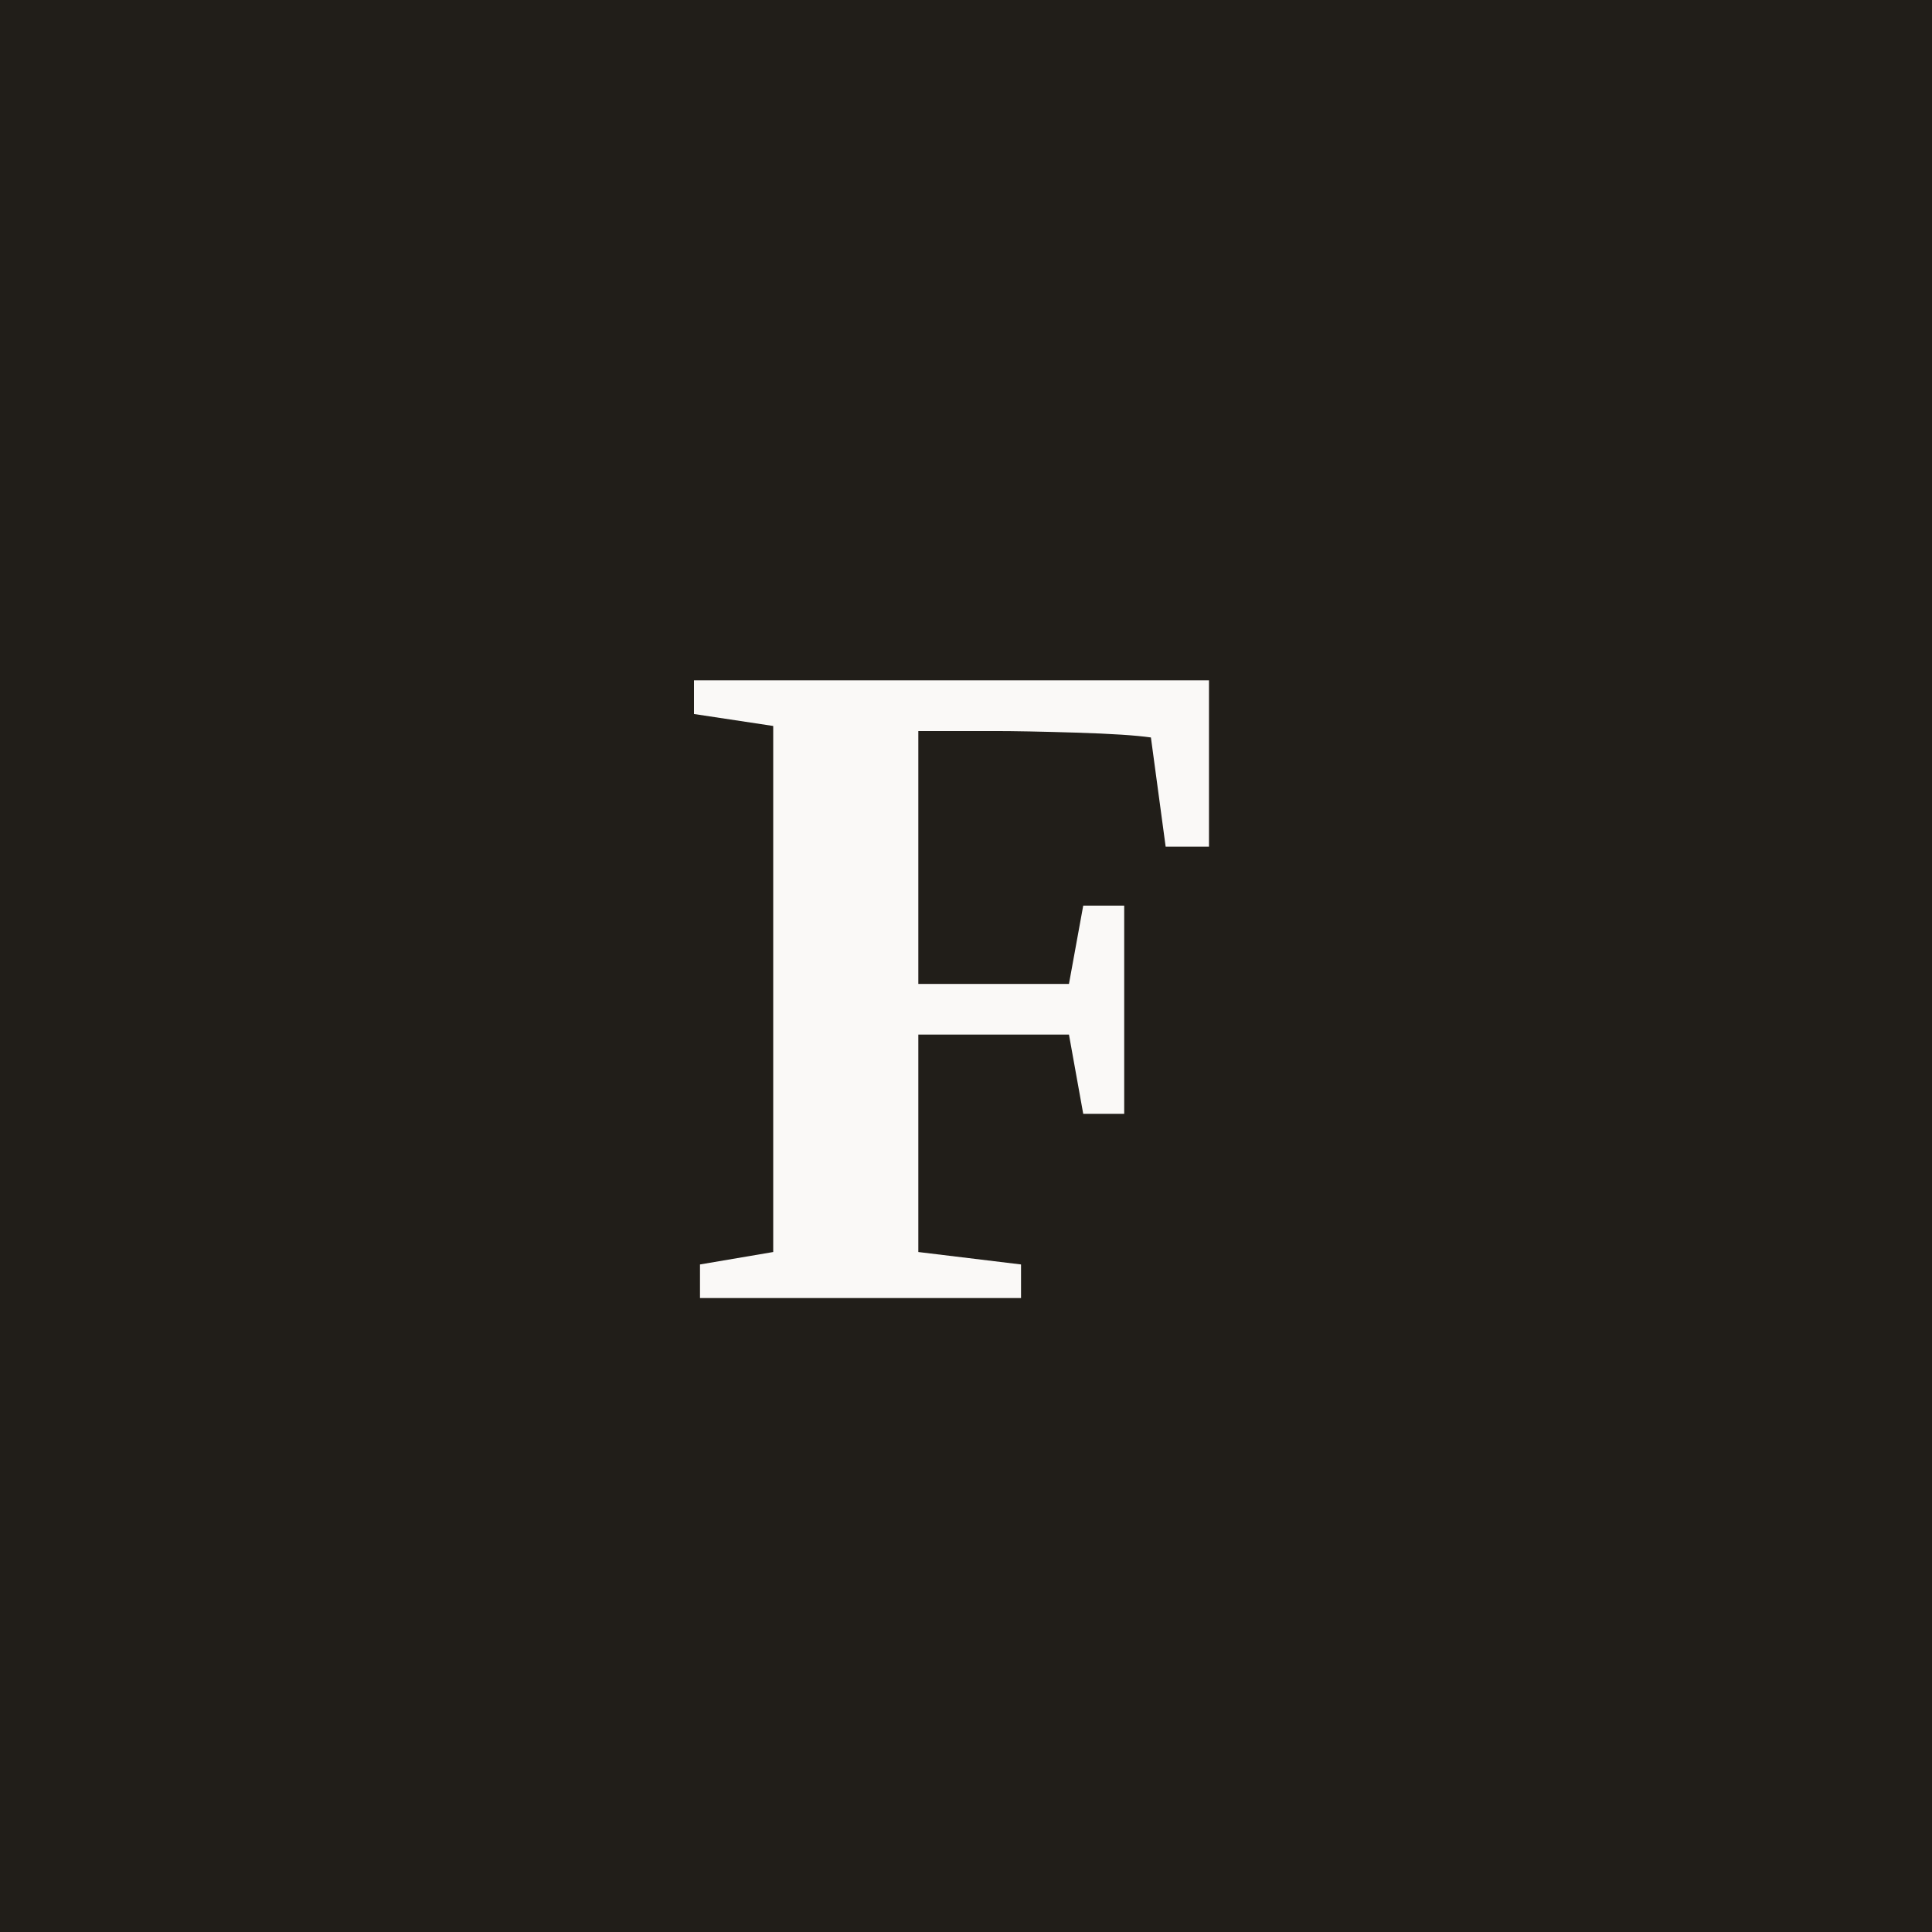
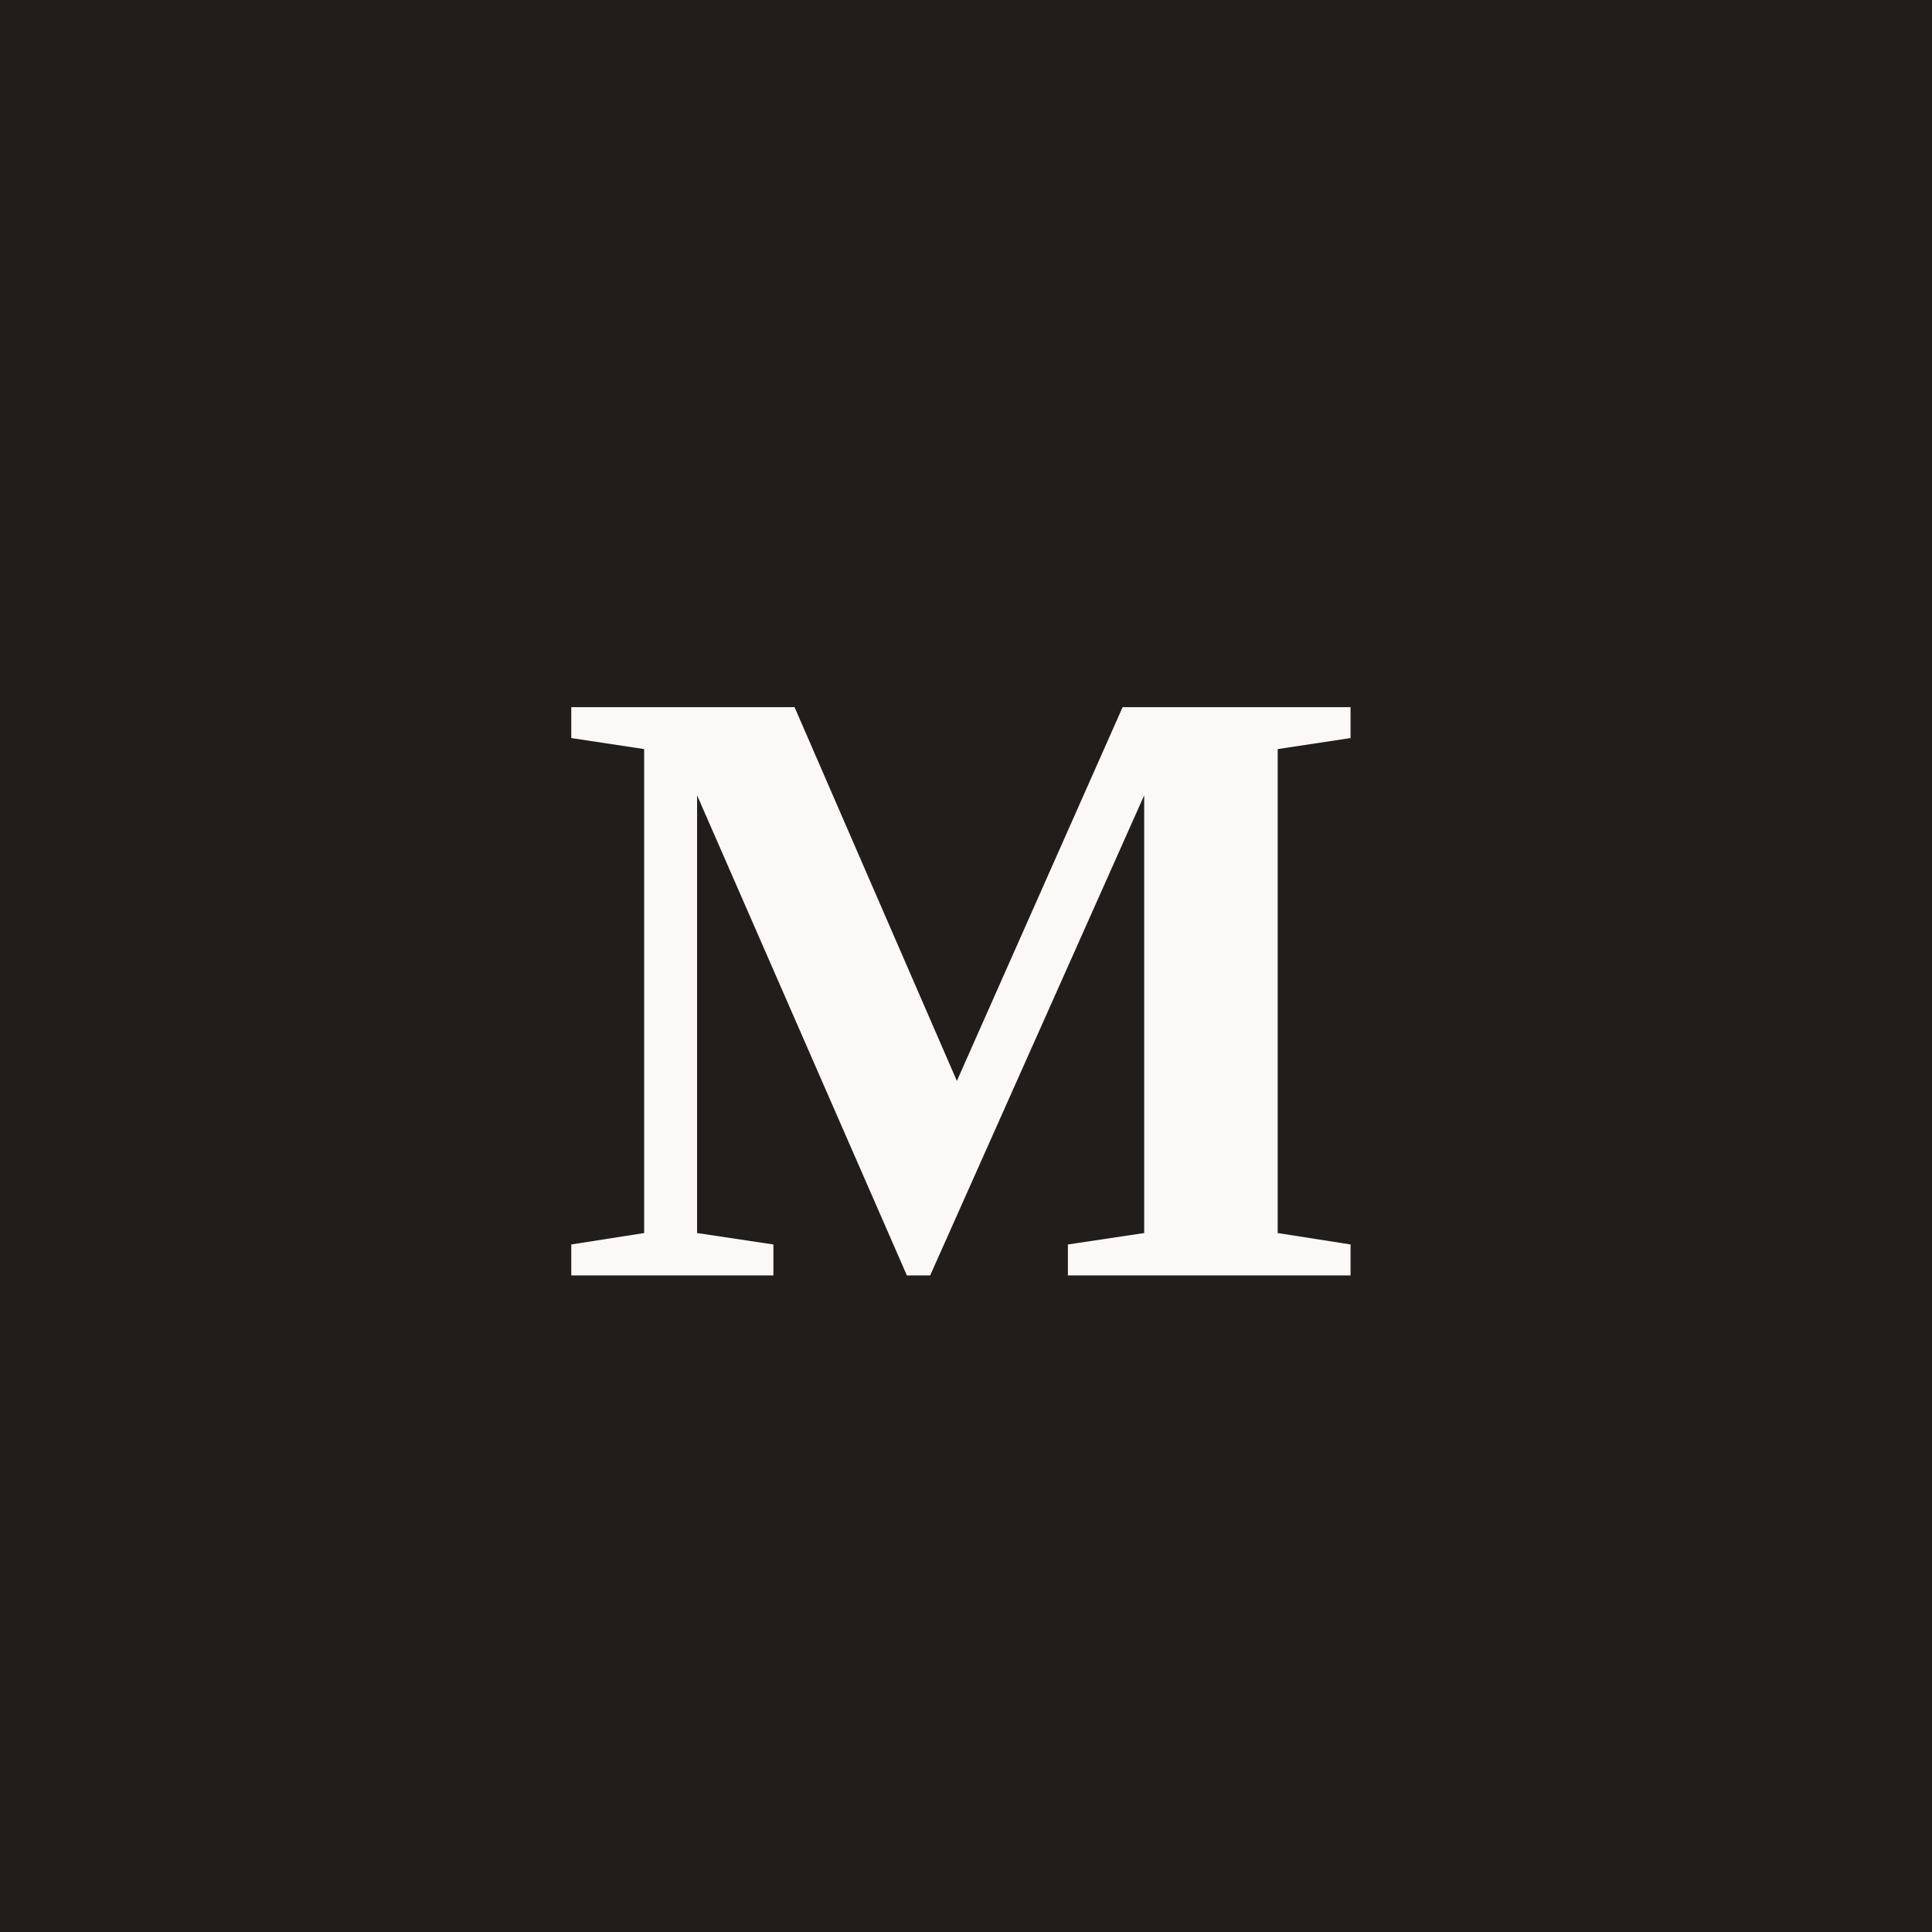
<svg xmlns="http://www.w3.org/2000/svg" viewBox="0 0 512 512">
  <rect width="512" height="512" fill="#211e19" />
-   <text x="256" y="344" font-family="Georgia, 'Times New Roman', serif" font-size="250" font-weight="bold" fill="#faf9f7" text-anchor="middle">F</text>
+   <text x="256" y="338" font-family="Georgia, 'Times New Roman', serif" font-size="230" font-weight="bold" fill="#faf9f7" text-anchor="middle">M</text>
</svg>
